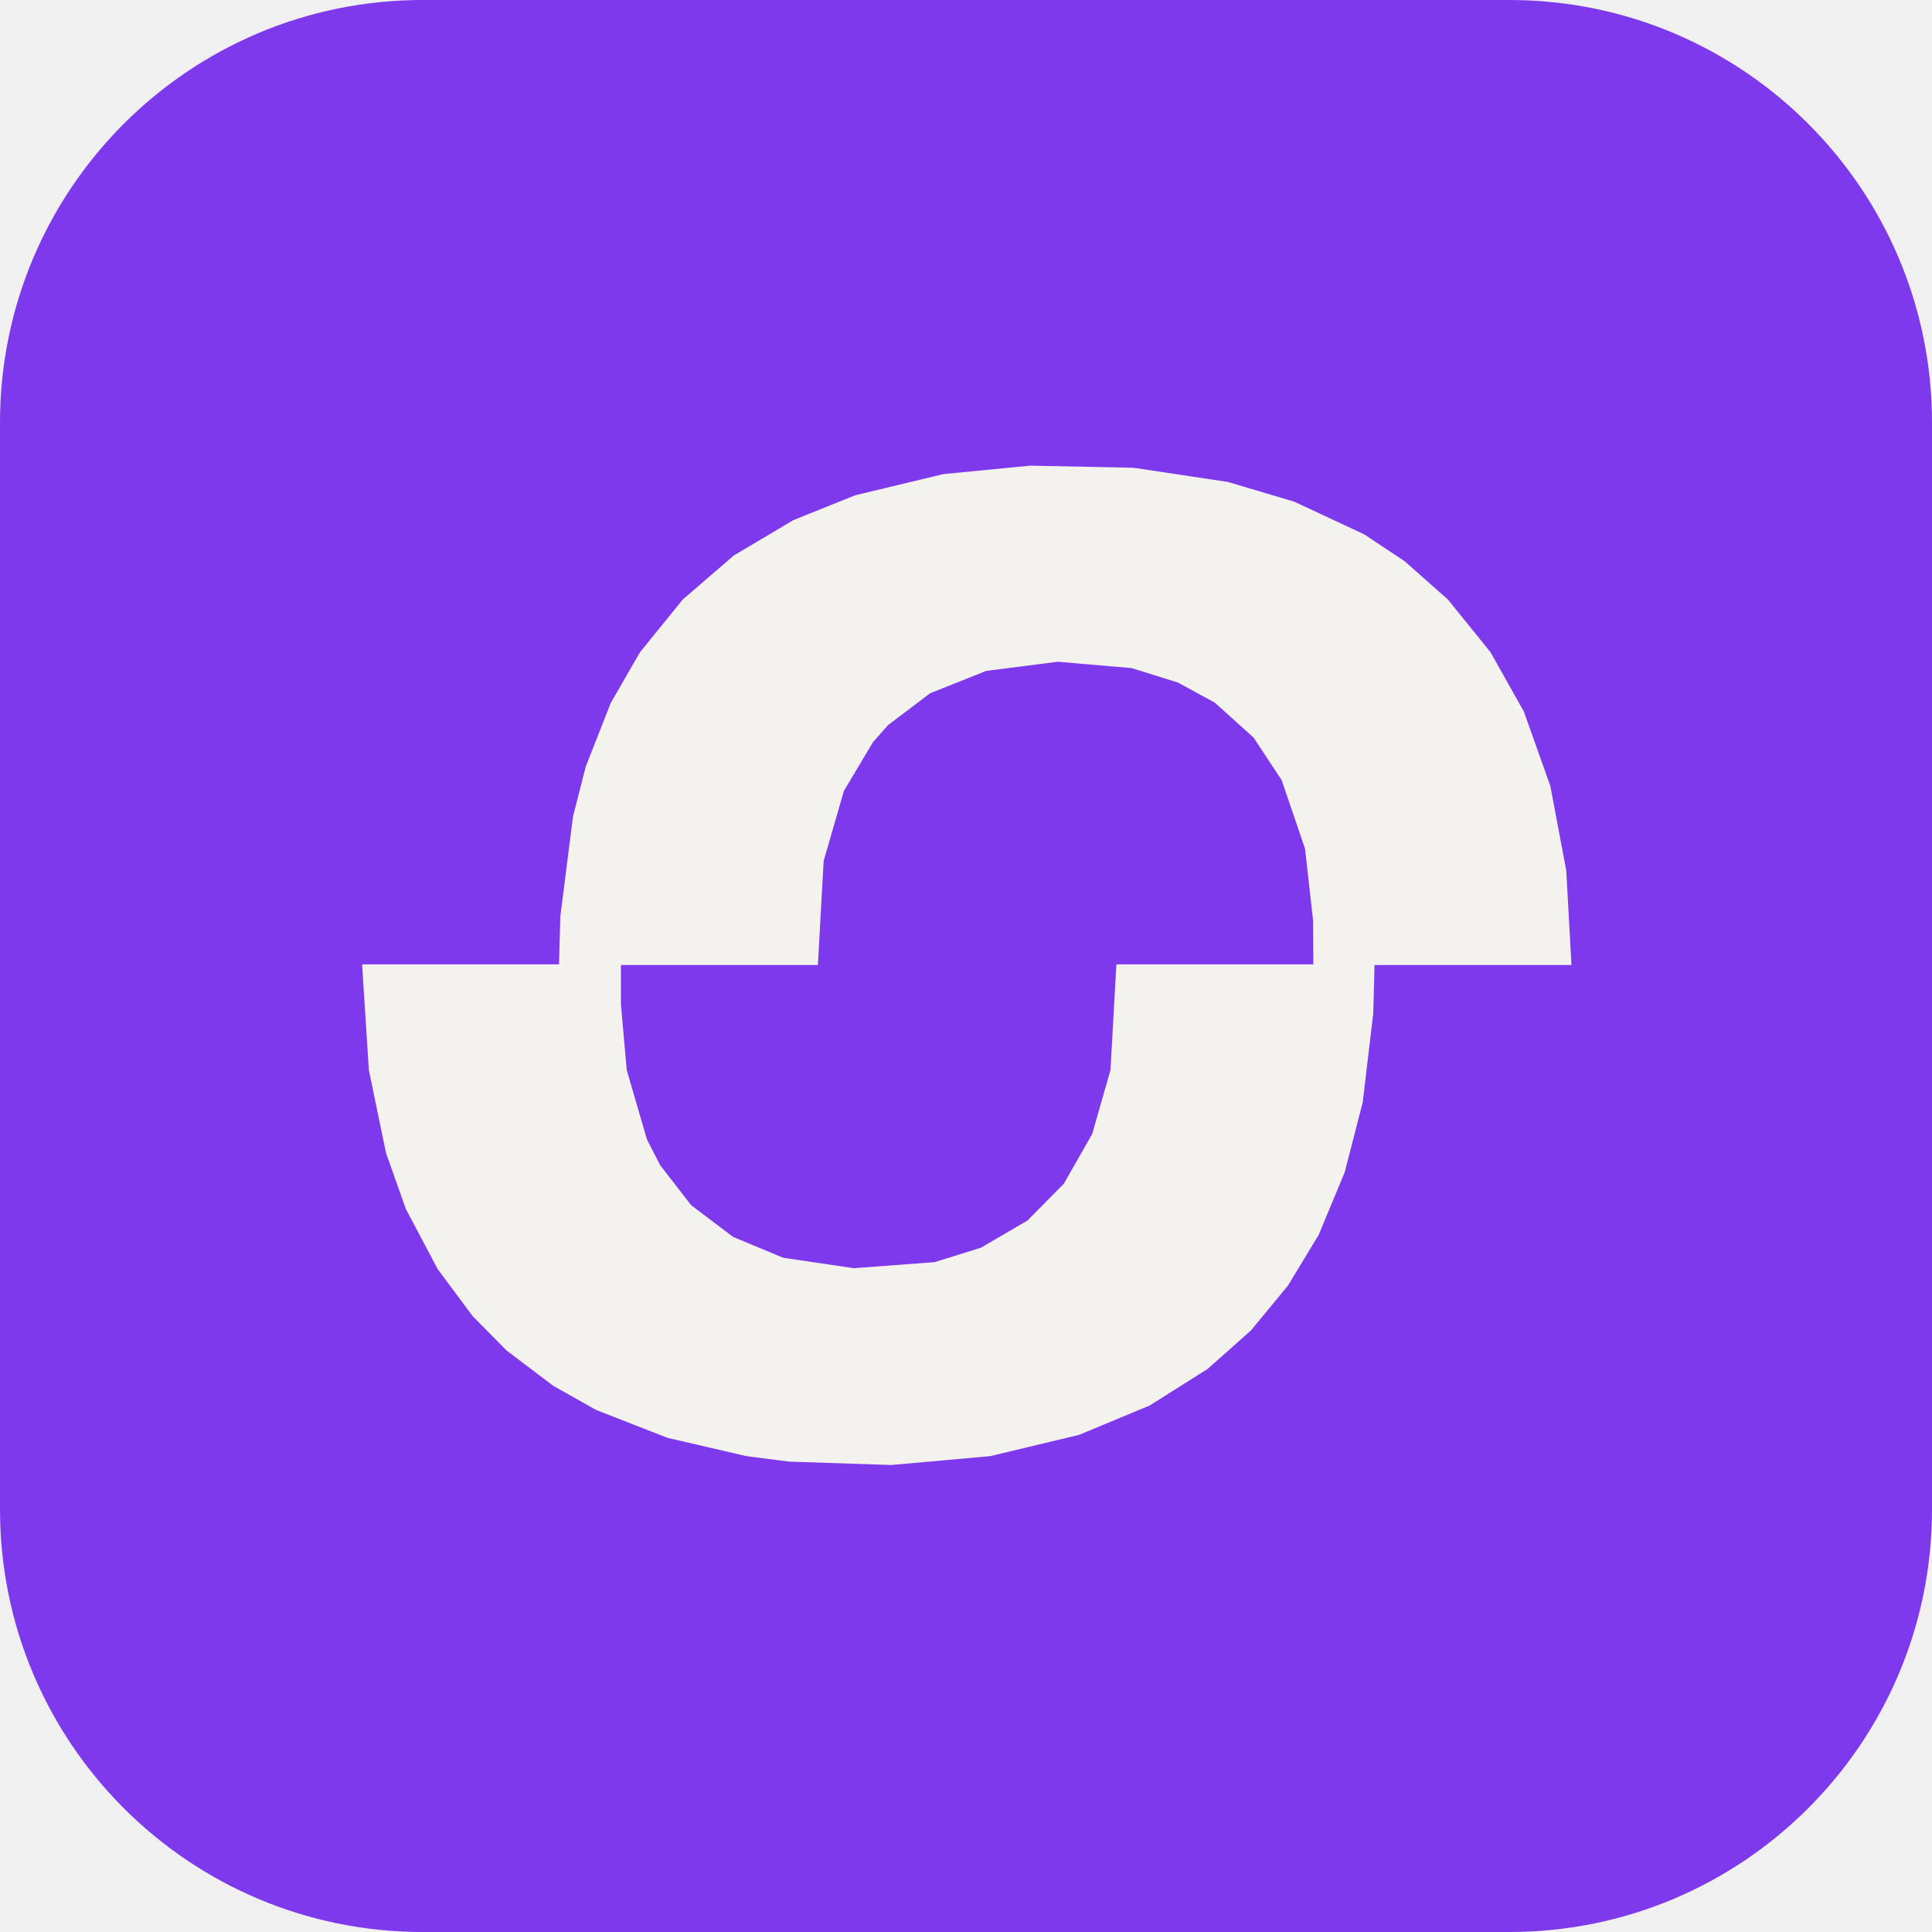
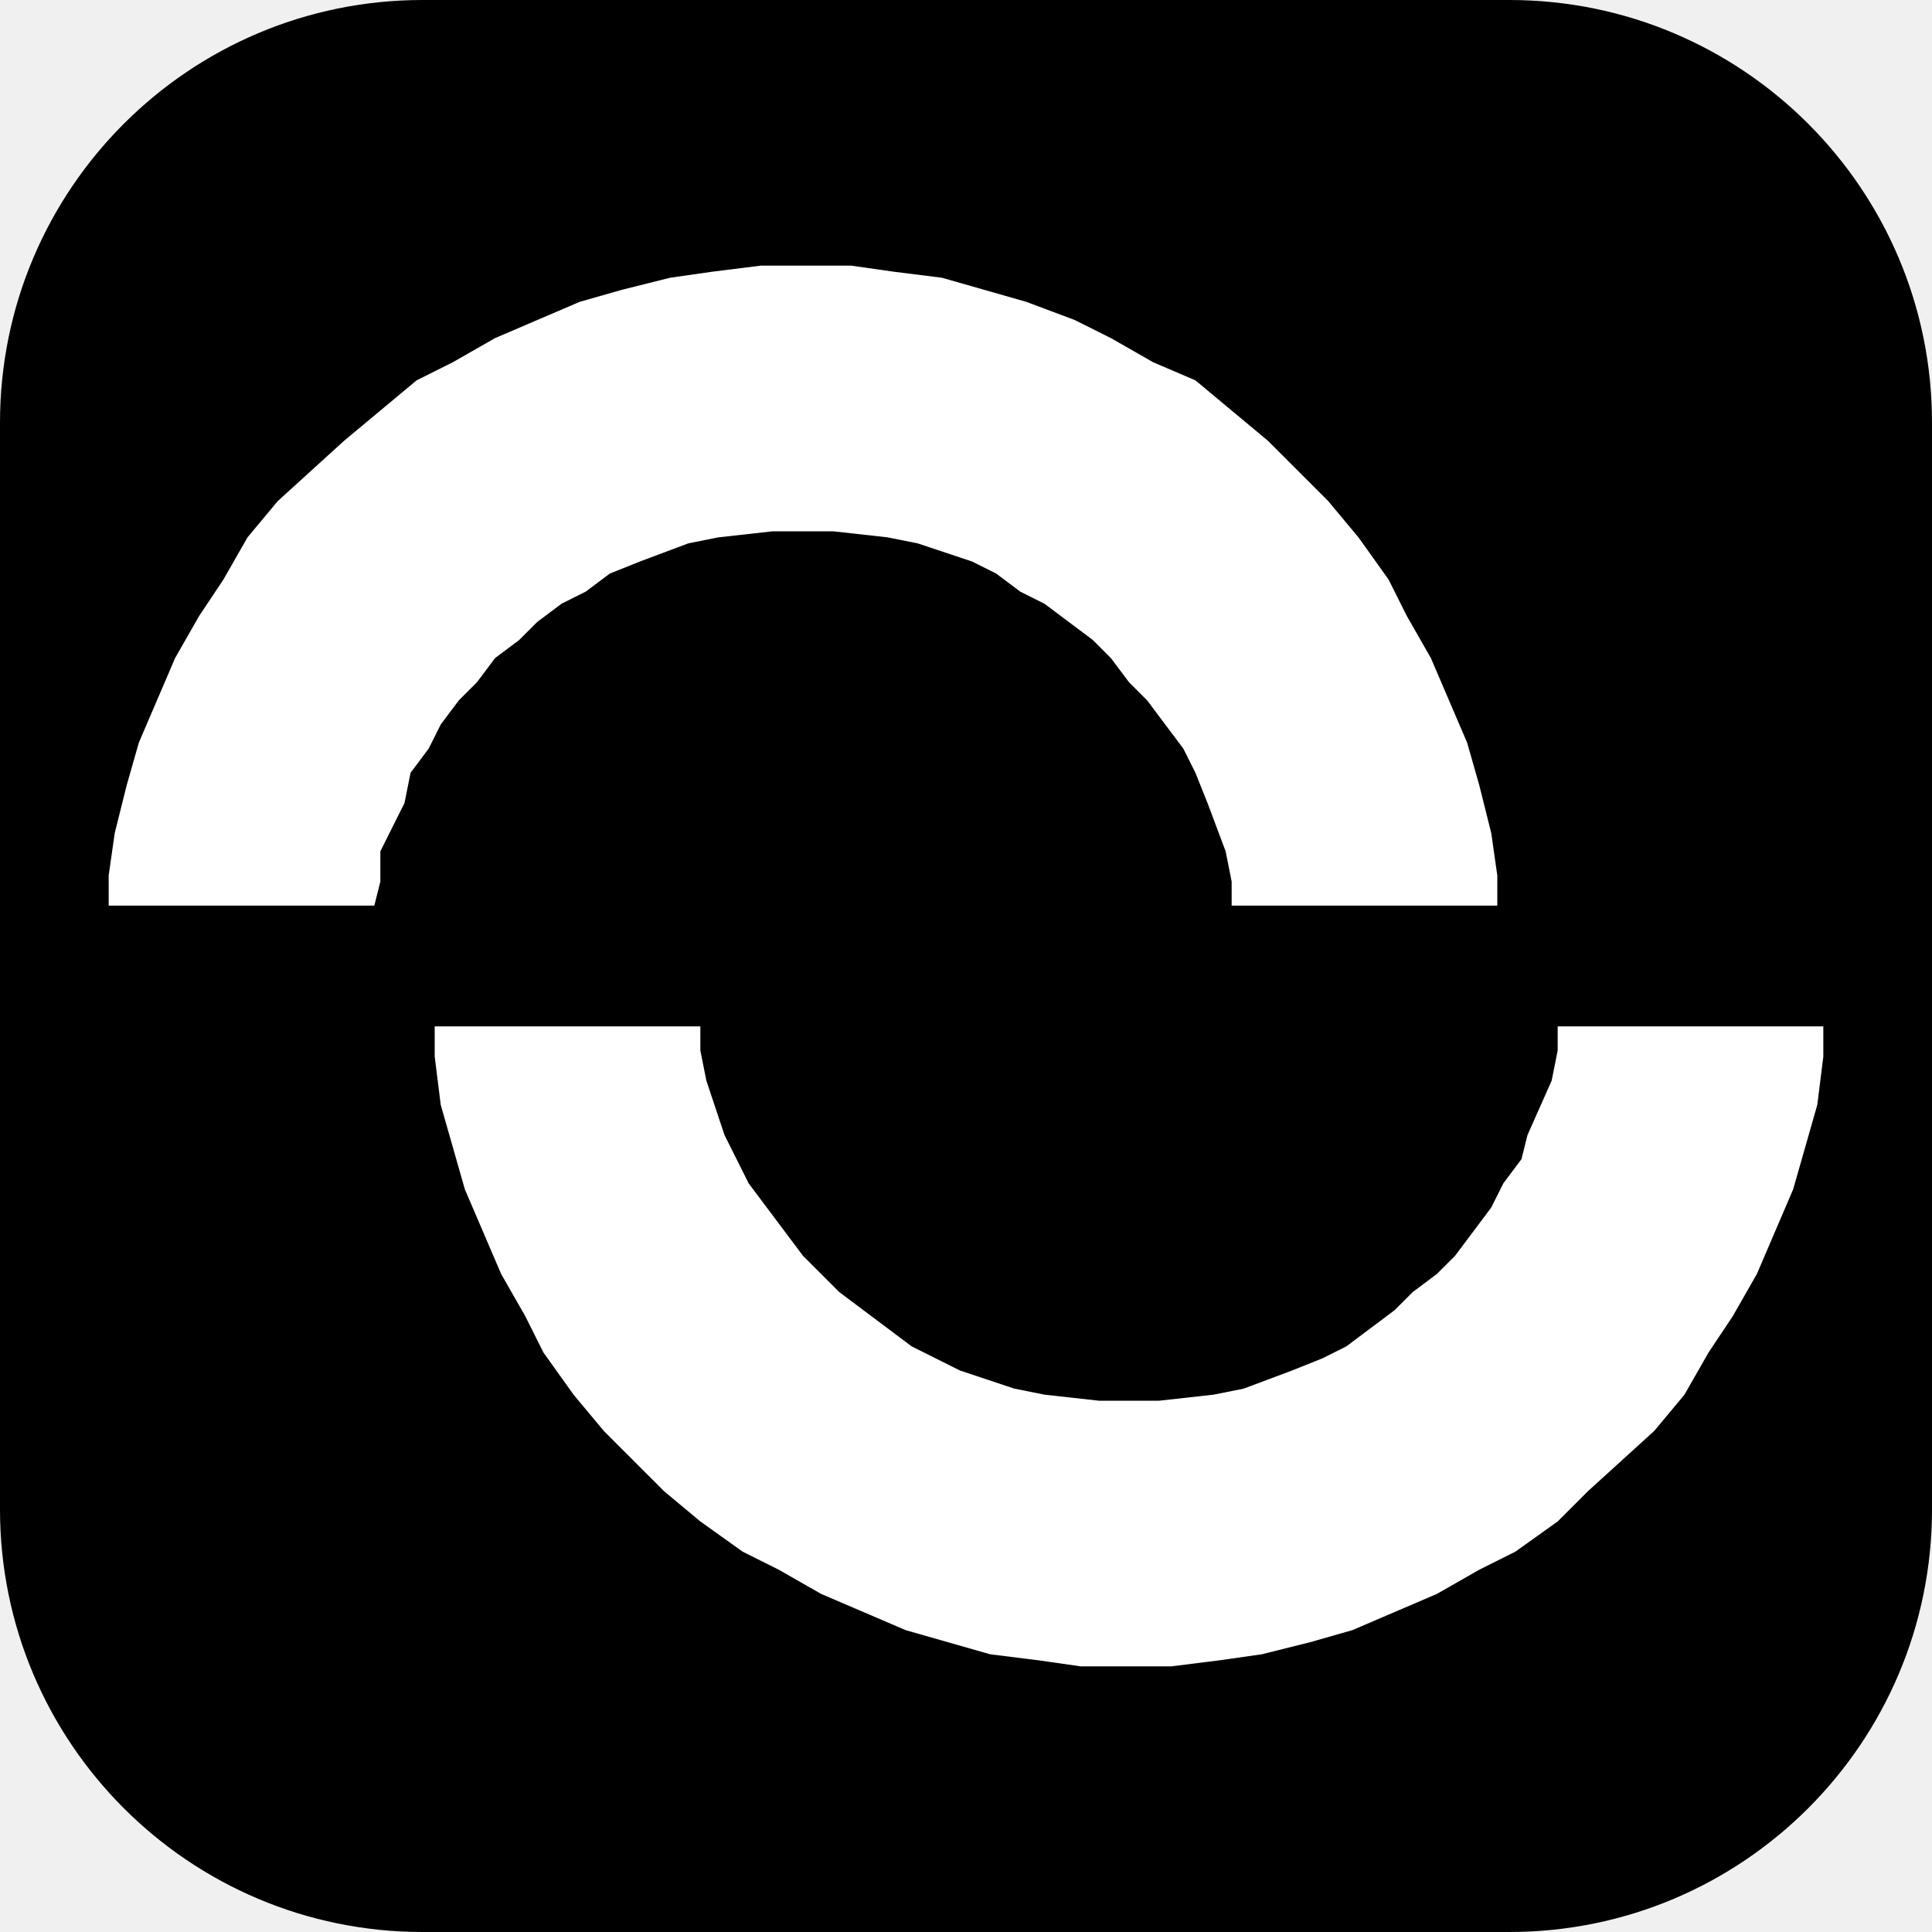
<svg xmlns="http://www.w3.org/2000/svg" viewBox="0 0 32 32">
-   <rect width="32" height="32" rx="7" fill="#7d39eb" />
-   <g transform="translate(6.58 23.99) scale(0.0233 -0.0233)" fill="#f4f2ed">
-     <path d="M278.4 -9.4L351.2 -11.8L421.5 -5.5L484.6 9.6L534.9 30.5L576.2 56.6L606.9 83.9L633.2 115.8L655.0 151.8L673.5 196.3L686.3 246.0L693.8 309.3L694.7 343.6L834.7 343.6L831.0 410.7L819.7 470.8L800.9 523.7L777.2 565.9L746.9 603.4L716.2 630.6L687.3 649.8L637.6 673.0L590.5 687.0L523.4 697.1L450.0 698.6L388.2 692.6L325.4 677.5L281.4 659.8L239.2 634.7L202.9 603.4L172.5 565.9L151.7 529.8L134.0 484.7L124.9 449.1L115.9 378.0L115.0 344.1L-25.0 344.1L-20.2 269.0L-8.0 210.0L6.1 170.2L28.7 127.5L53.6 94.0L77.7 69.6L110.7 44.6L141.4 27.3L192.1 7.5L248.2 -5.5ZM382.0 132.4L324.5 128.1L274.4 135.5L238.8 150.3L208.9 172.9L186.9 201.3L177.5 219.6L163.1 269.0L159.0 315.7L159.0 343.6L299.0 343.6L303.1 417.6L317.5 467.4L338.2 502.1L348.9 514.2L378.8 536.8L418.6 552.7L469.5 559.2L522.0 554.7L555.0 544.4L581.2 530.1L608.8 505.2L628.7 475.0L645.3 426.3L651.0 375.5L651.2 344.1L511.2 344.1L507.0 269.0L494.0 223.5L473.8 188.1L448.0 162.0L415.0 142.7Z" />
-   </g>
+   <rect width="32" height="32" rx="7" fill="#000" />
+   <path fill="#fff" d="M11.6 17.4L11.7 17.9L12.0 18.8L12.2 19.2L12.4 19.6L12.7 20.0L13.0 20.4L13.3 20.8L13.6 21.1L13.9 21.4L14.3 21.7L14.7 22.0L15.1 22.3L15.5 22.5L15.9 22.7L16.8 23.0L17.3 23.1L18.2 23.2L19.2 23.2L20.1 23.1L20.6 23.0L21.4 22.7L21.9 22.5L22.3 22.3L22.7 22.0L23.1 21.7L23.4 21.4L23.8 21.1L24.1 20.8L24.4 20.4L24.7 20.0L24.9 19.6L25.2 19.2L25.3 18.8L25.7 17.9L25.8 17.4L25.8 17.0L30.2 17.0L30.2 17.5L30.1 18.3L29.9 19.0L29.7 19.7L29.4 20.4L29.1 21.1L28.7 21.8L28.3 22.4L27.9 23.1L27.4 23.7L26.3 24.7L25.8 25.2L25.1 25.7L24.5 26.0L23.8 26.4L23.1 26.7L22.4 27.0L21.7 27.2L20.9 27.4L20.2 27.5L19.4 27.6L18.7 27.6L17.9 27.6L17.2 27.5L16.4 27.4L15.7 27.2L15.0 27.0L14.3 26.7L13.6 26.4L12.9 26.0L12.3 25.7L11.6 25.2L11.0 24.7L10.0 23.7L9.5 23.1L9.0 22.4L8.7 21.8L8.3 21.1L8.0 20.4L7.7 19.7L7.5 19.0L7.3 18.3L7.2 17.5L7.2 17.0L11.6 17.0ZM14.1 4.4L14.8 4.5L15.6 4.6L16.3 4.8L17.0 5.0L17.8 5.3L18.4 5.6L19.1 6.0L19.8 6.3L20.4 6.8L21.0 7.3L22.0 8.3L22.5 8.9L23.0 9.6L23.3 10.2L23.7 10.9L24.0 11.6L24.3 12.3L24.5 13.0L24.7 13.8L24.8 14.5L24.8 15.0L20.4 15.0L20.4 14.6L20.3 14.1L20.0 13.3L19.8 12.8L19.6 12.4L19.3 12.0L19.0 11.6L18.7 11.3L18.4 10.9L18.1 10.6L17.7 10.3L17.3 10.0L16.9 9.8L16.5 9.5L16.1 9.3L15.2 9.0L14.7 8.9L13.8 8.8L12.8 8.8L11.9 8.9L11.4 9.0L10.6 9.3L10.1 9.5L9.7 9.8L9.3 10.0L8.9 10.3L8.6 10.6L8.2 10.9L7.9 11.3L7.6 11.6L7.3 12.0L7.1 12.4L6.8 12.8L6.7 13.3L6.3 14.1L6.3 14.6L6.2 15.0L1.8 15.0L1.8 14.5L1.9 13.8L2.1 13.0L2.3 12.3L2.6 11.6L2.9 10.9L3.3 10.2L3.7 9.6L4.1 8.9L4.6 8.3L5.7 7.3L6.3 6.8L6.9 6.3L7.5 6.0L8.2 5.6L8.9 5.3L9.6 5.0L10.3 4.8L11.1 4.6L11.8 4.5L12.6 4.4L13.3 4.4Z" />
</svg>
